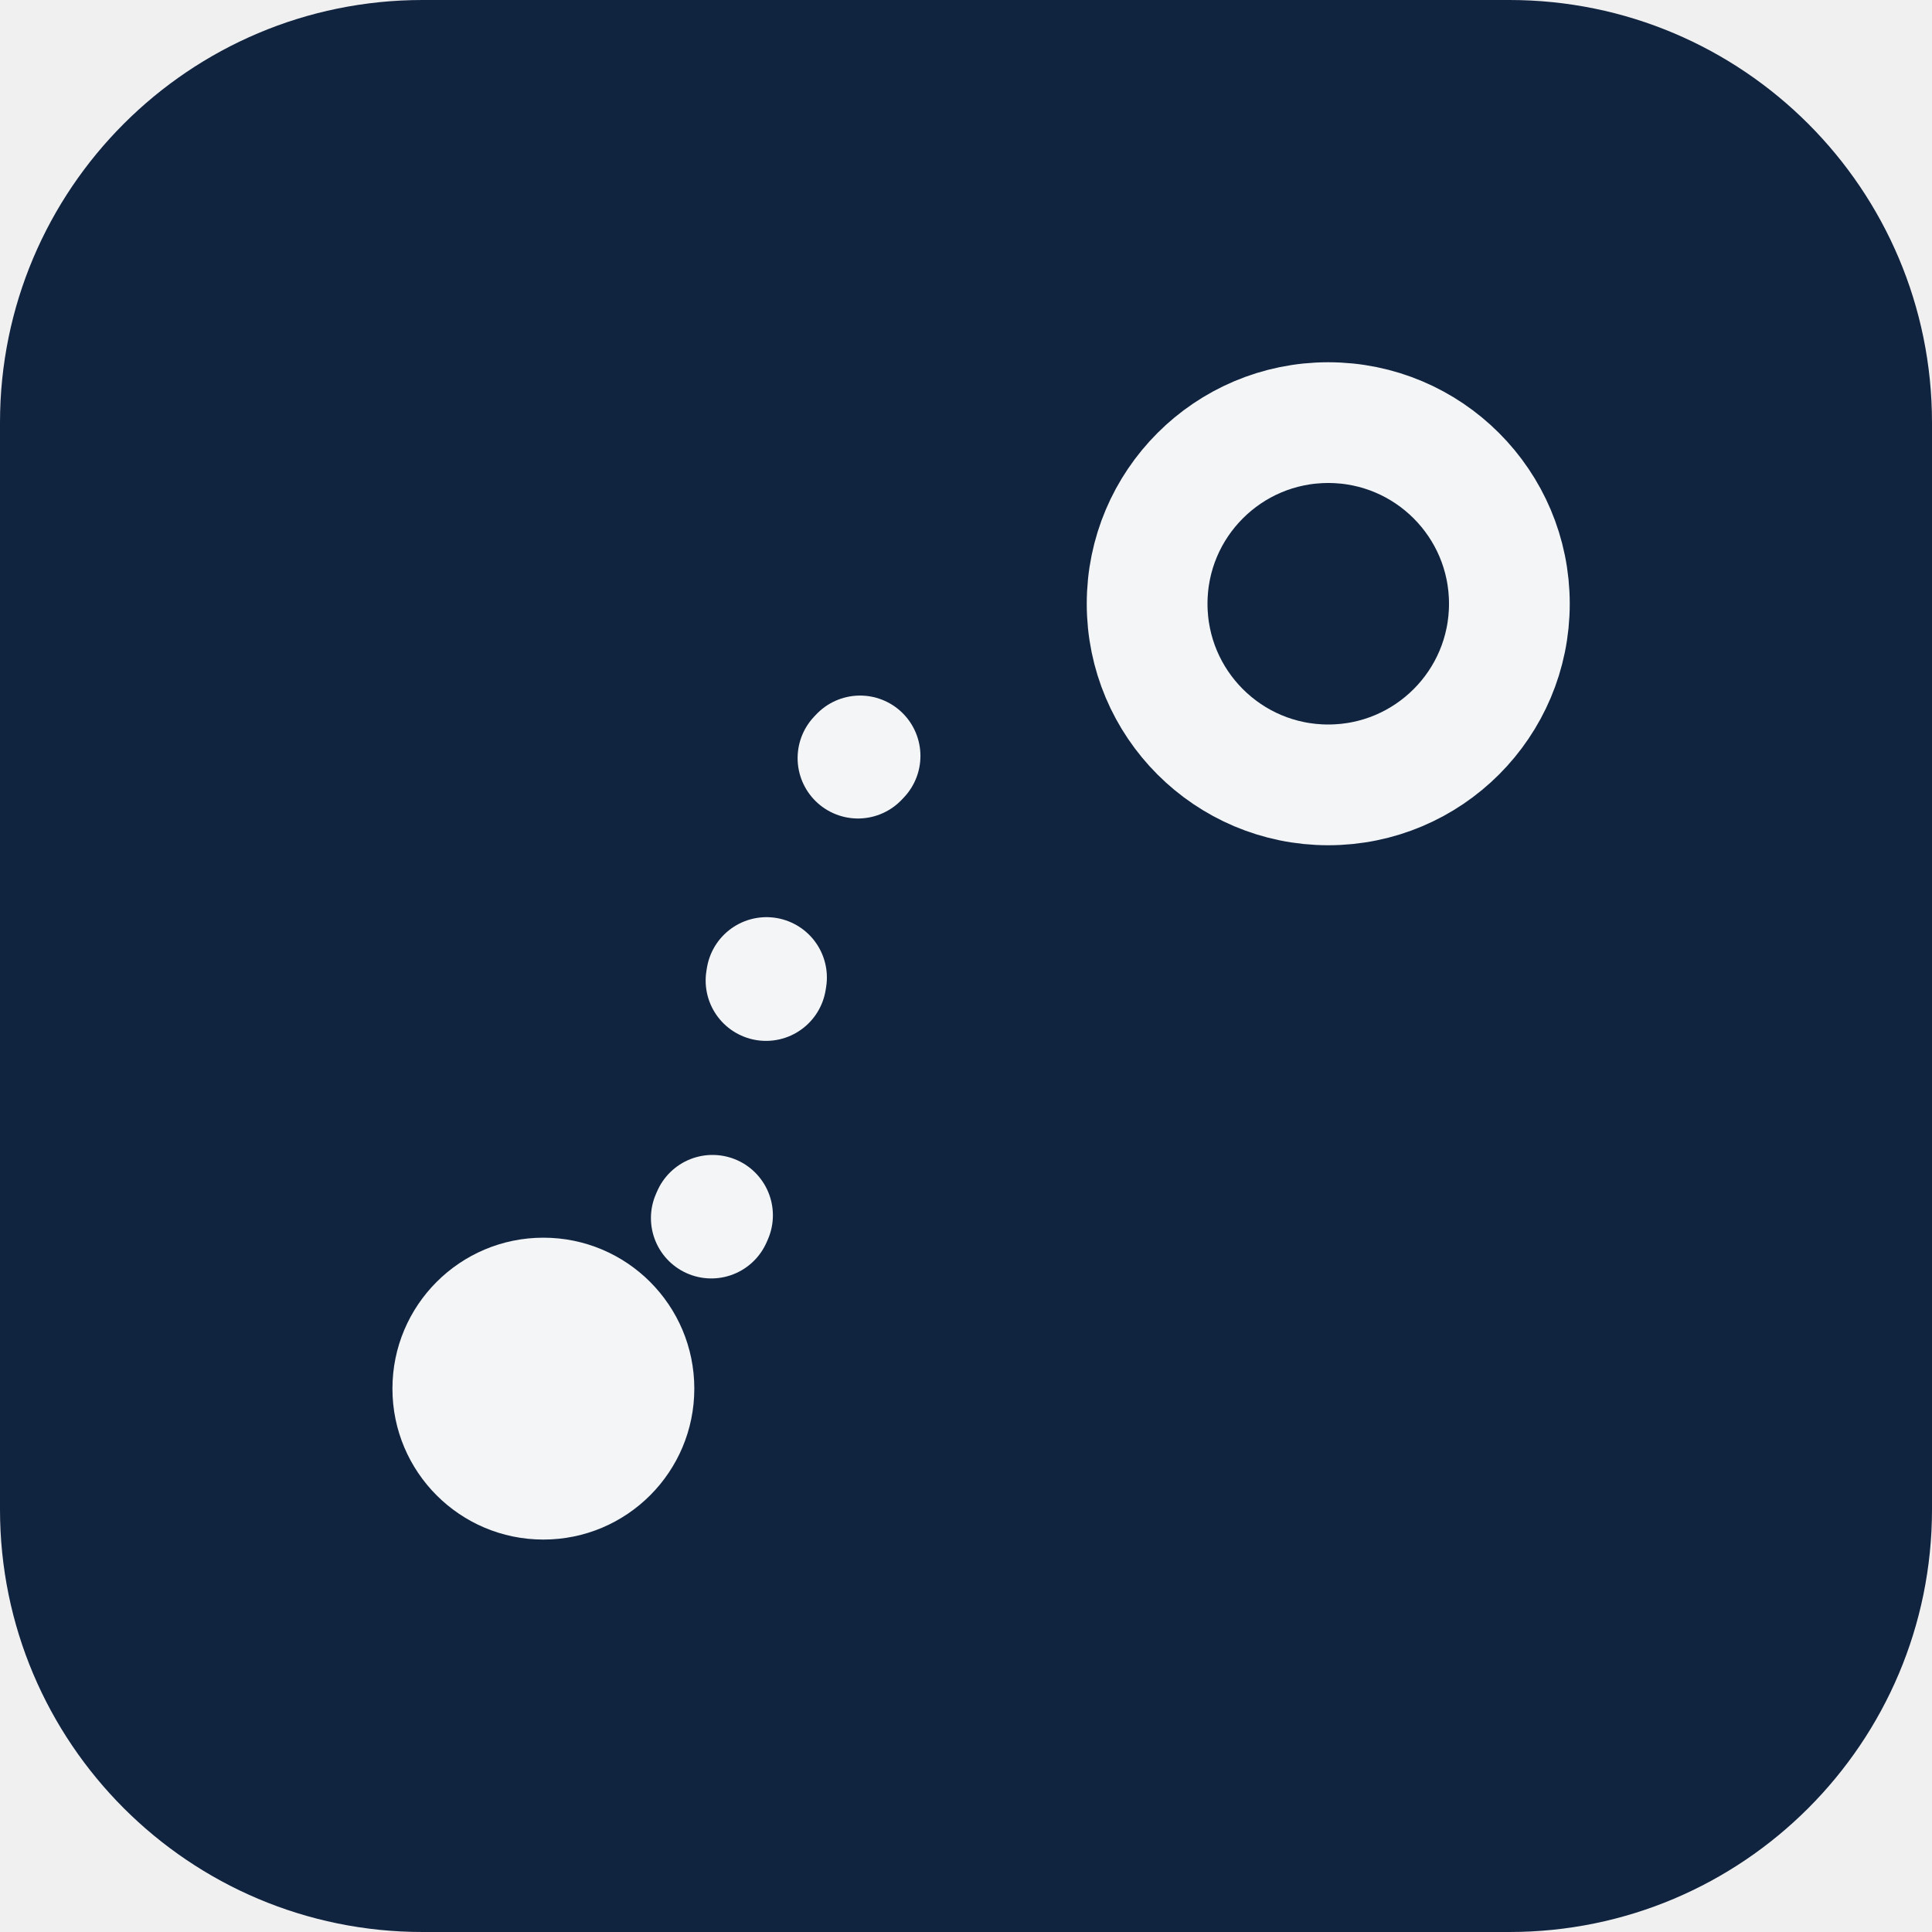
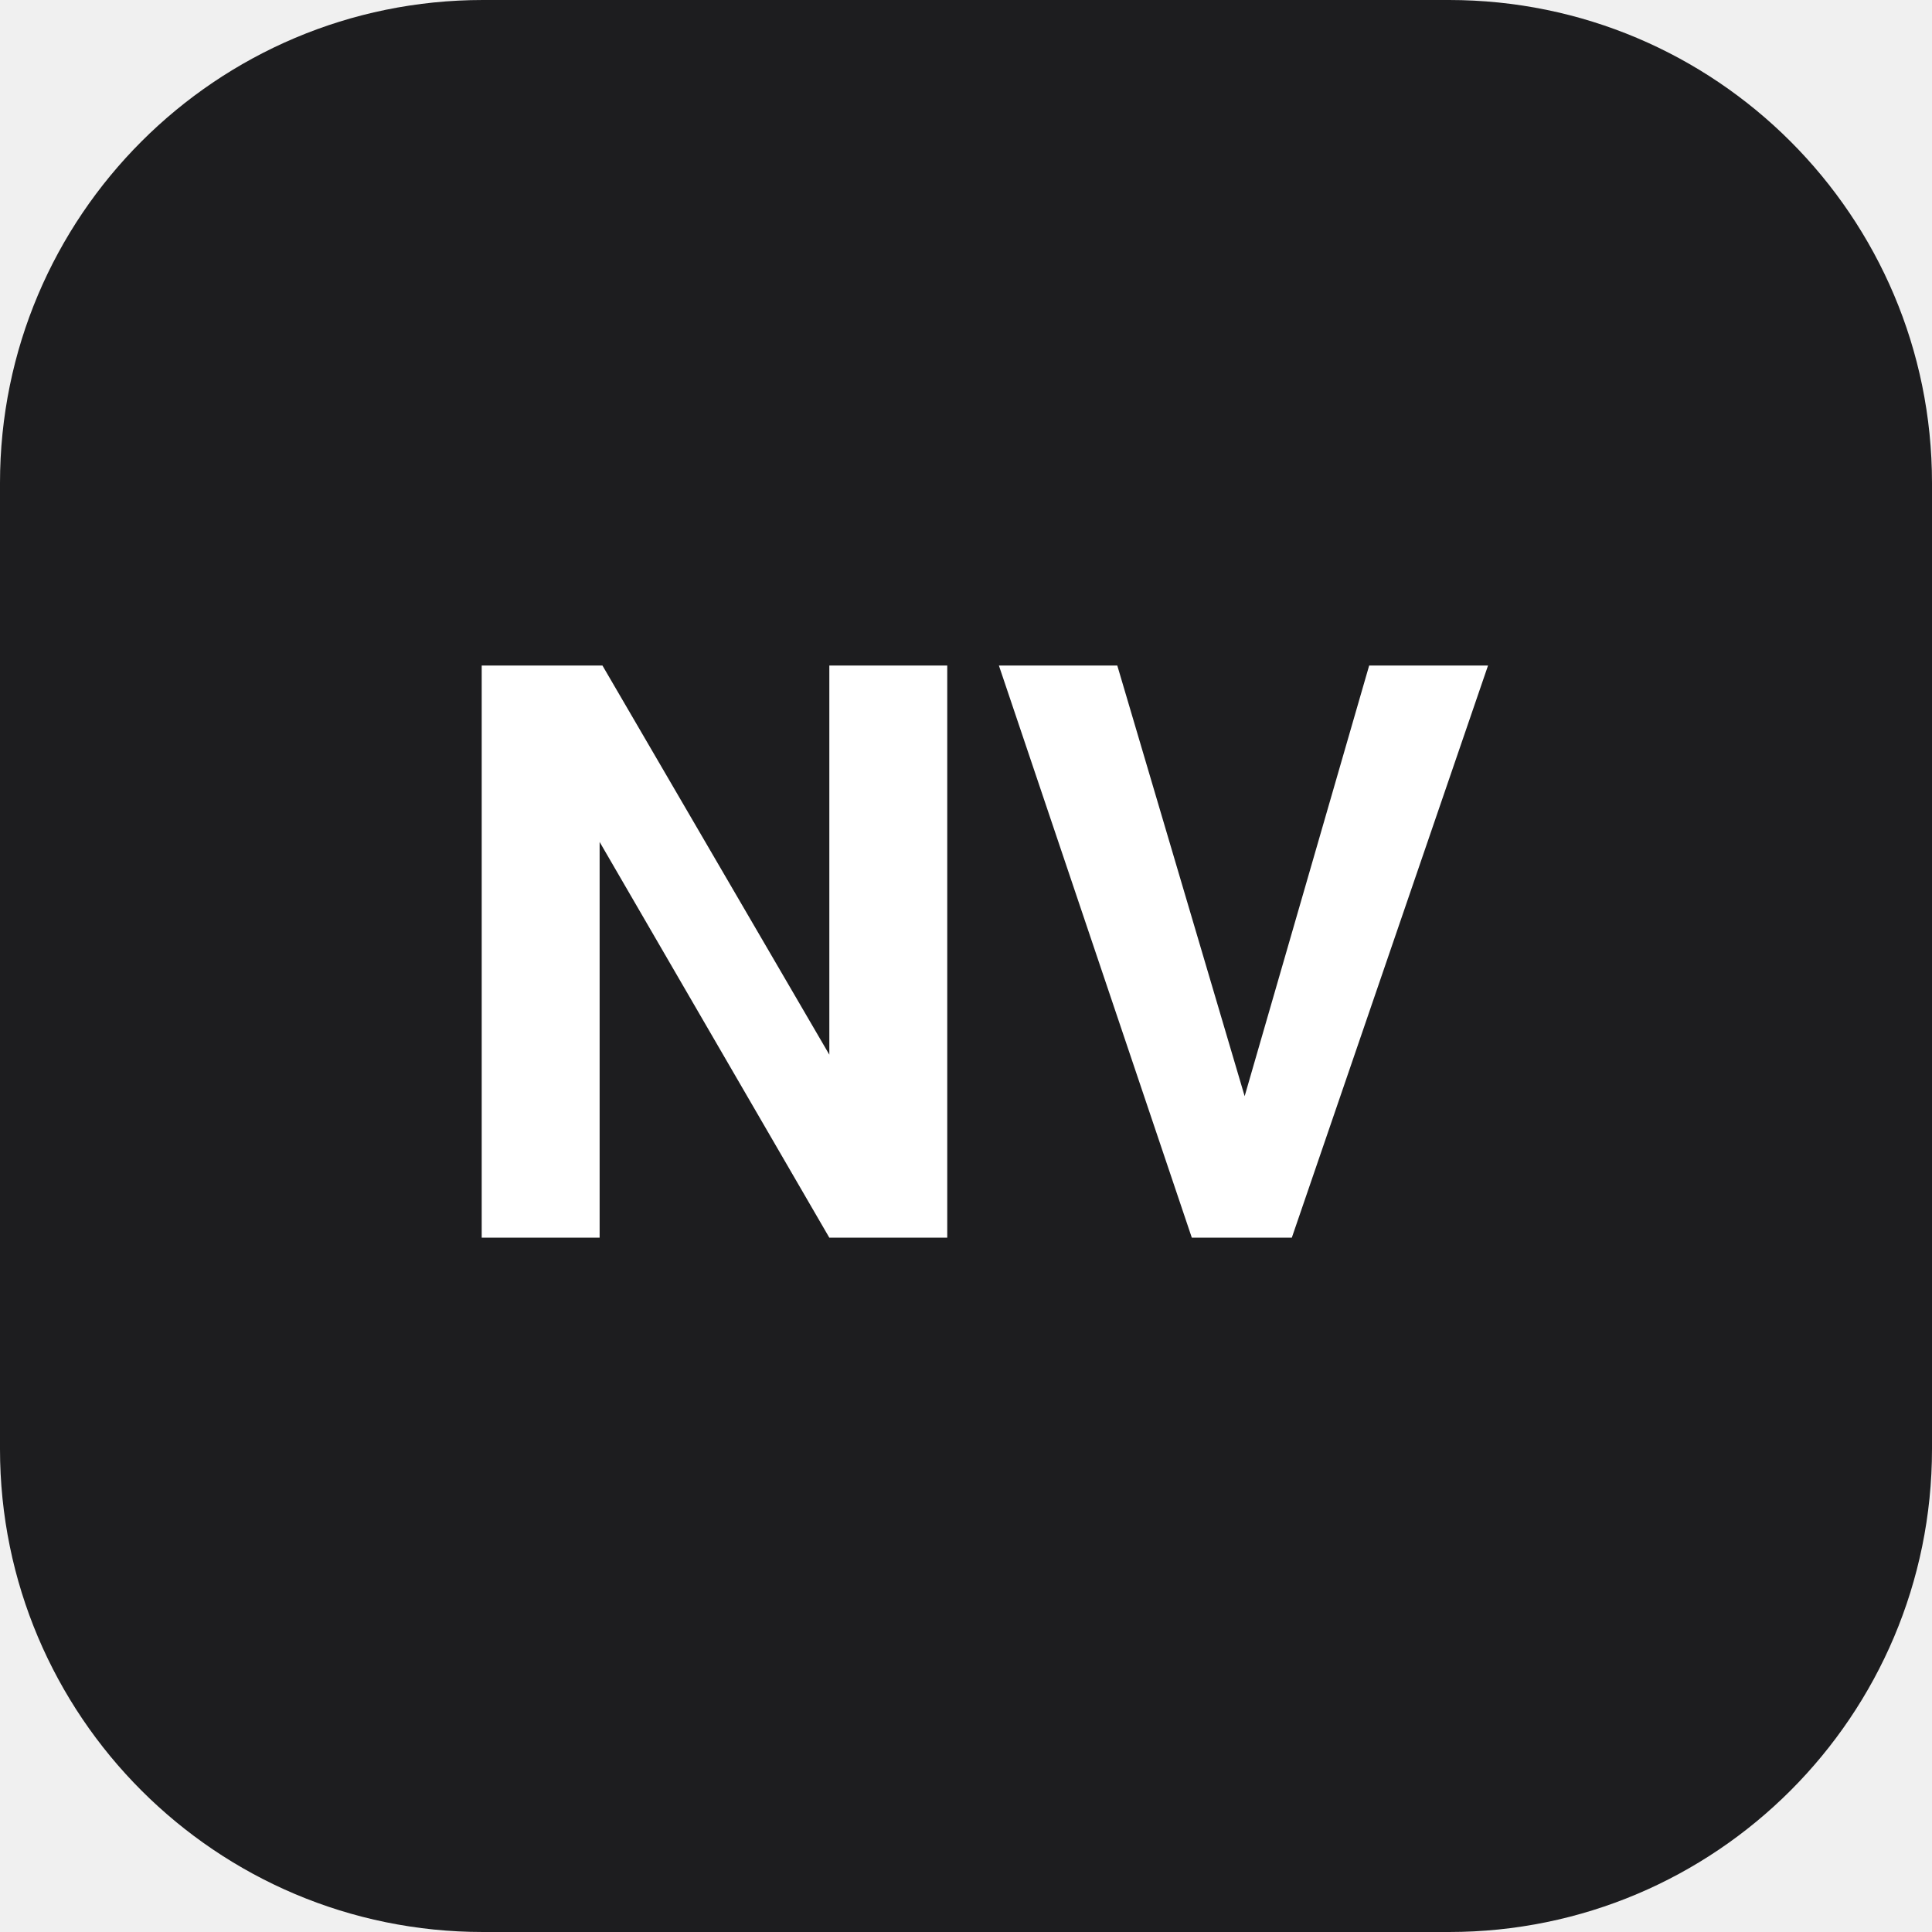
<svg xmlns="http://www.w3.org/2000/svg" viewBox="0 0 64 64">
-   <rect width="64" height="64" rx="14" fill="#10233F" />
-   <path d="M18 46 C 30 40, 20 26, 34 22" fill="none" stroke="#F3F5F6" stroke-width="4" stroke-linecap="round" stroke-dasharray="0.1 8" />
-   <circle cx="18" cy="46" r="5" fill="#F3F5F6" />
-   <circle cx="44" cy="20" r="6" fill="none" stroke="#F3F5F6" stroke-width="4" />
+   <rect width="64" height="64" rx="16" fill="#1D1D1F" />
+   <text x="32" y="41" text-anchor="middle" font-family="-apple-system, BlinkMacSystemFont, 'Helvetica Neue', Helvetica, Arial, sans-serif" font-size="26" font-weight="700" letter-spacing="-0.5" fill="#FFFFFF">NV</text>
</svg>
